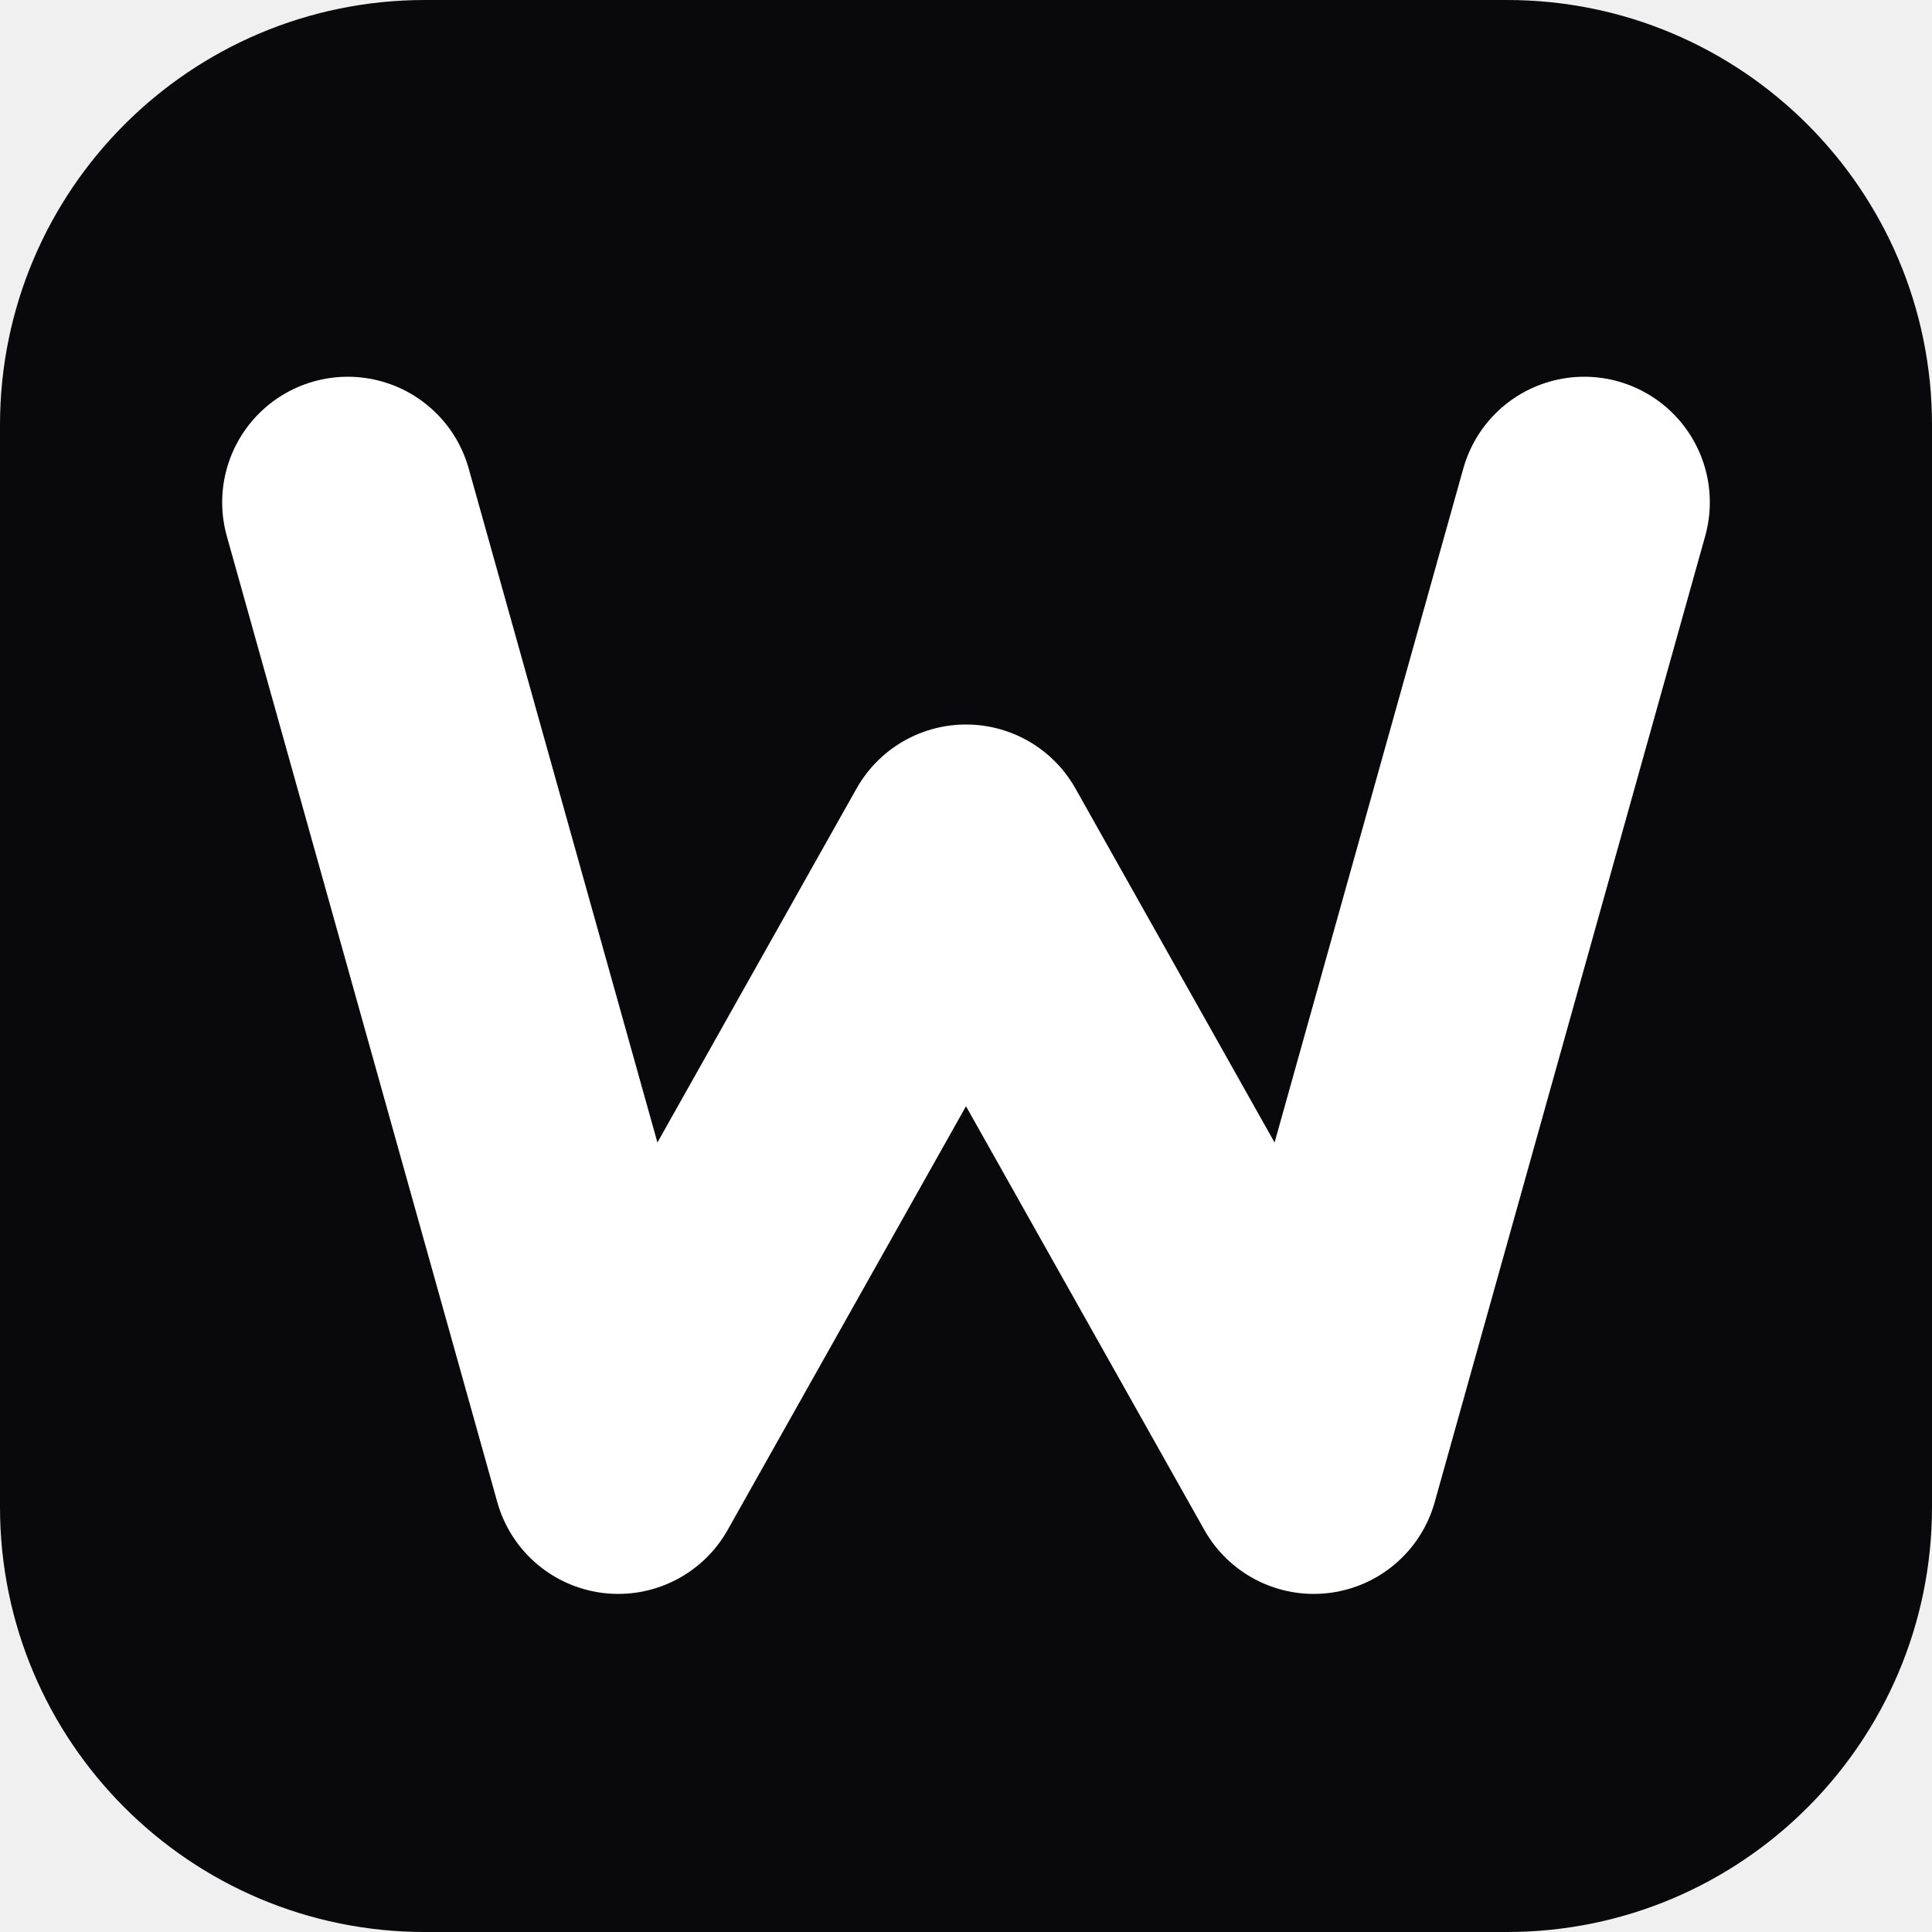
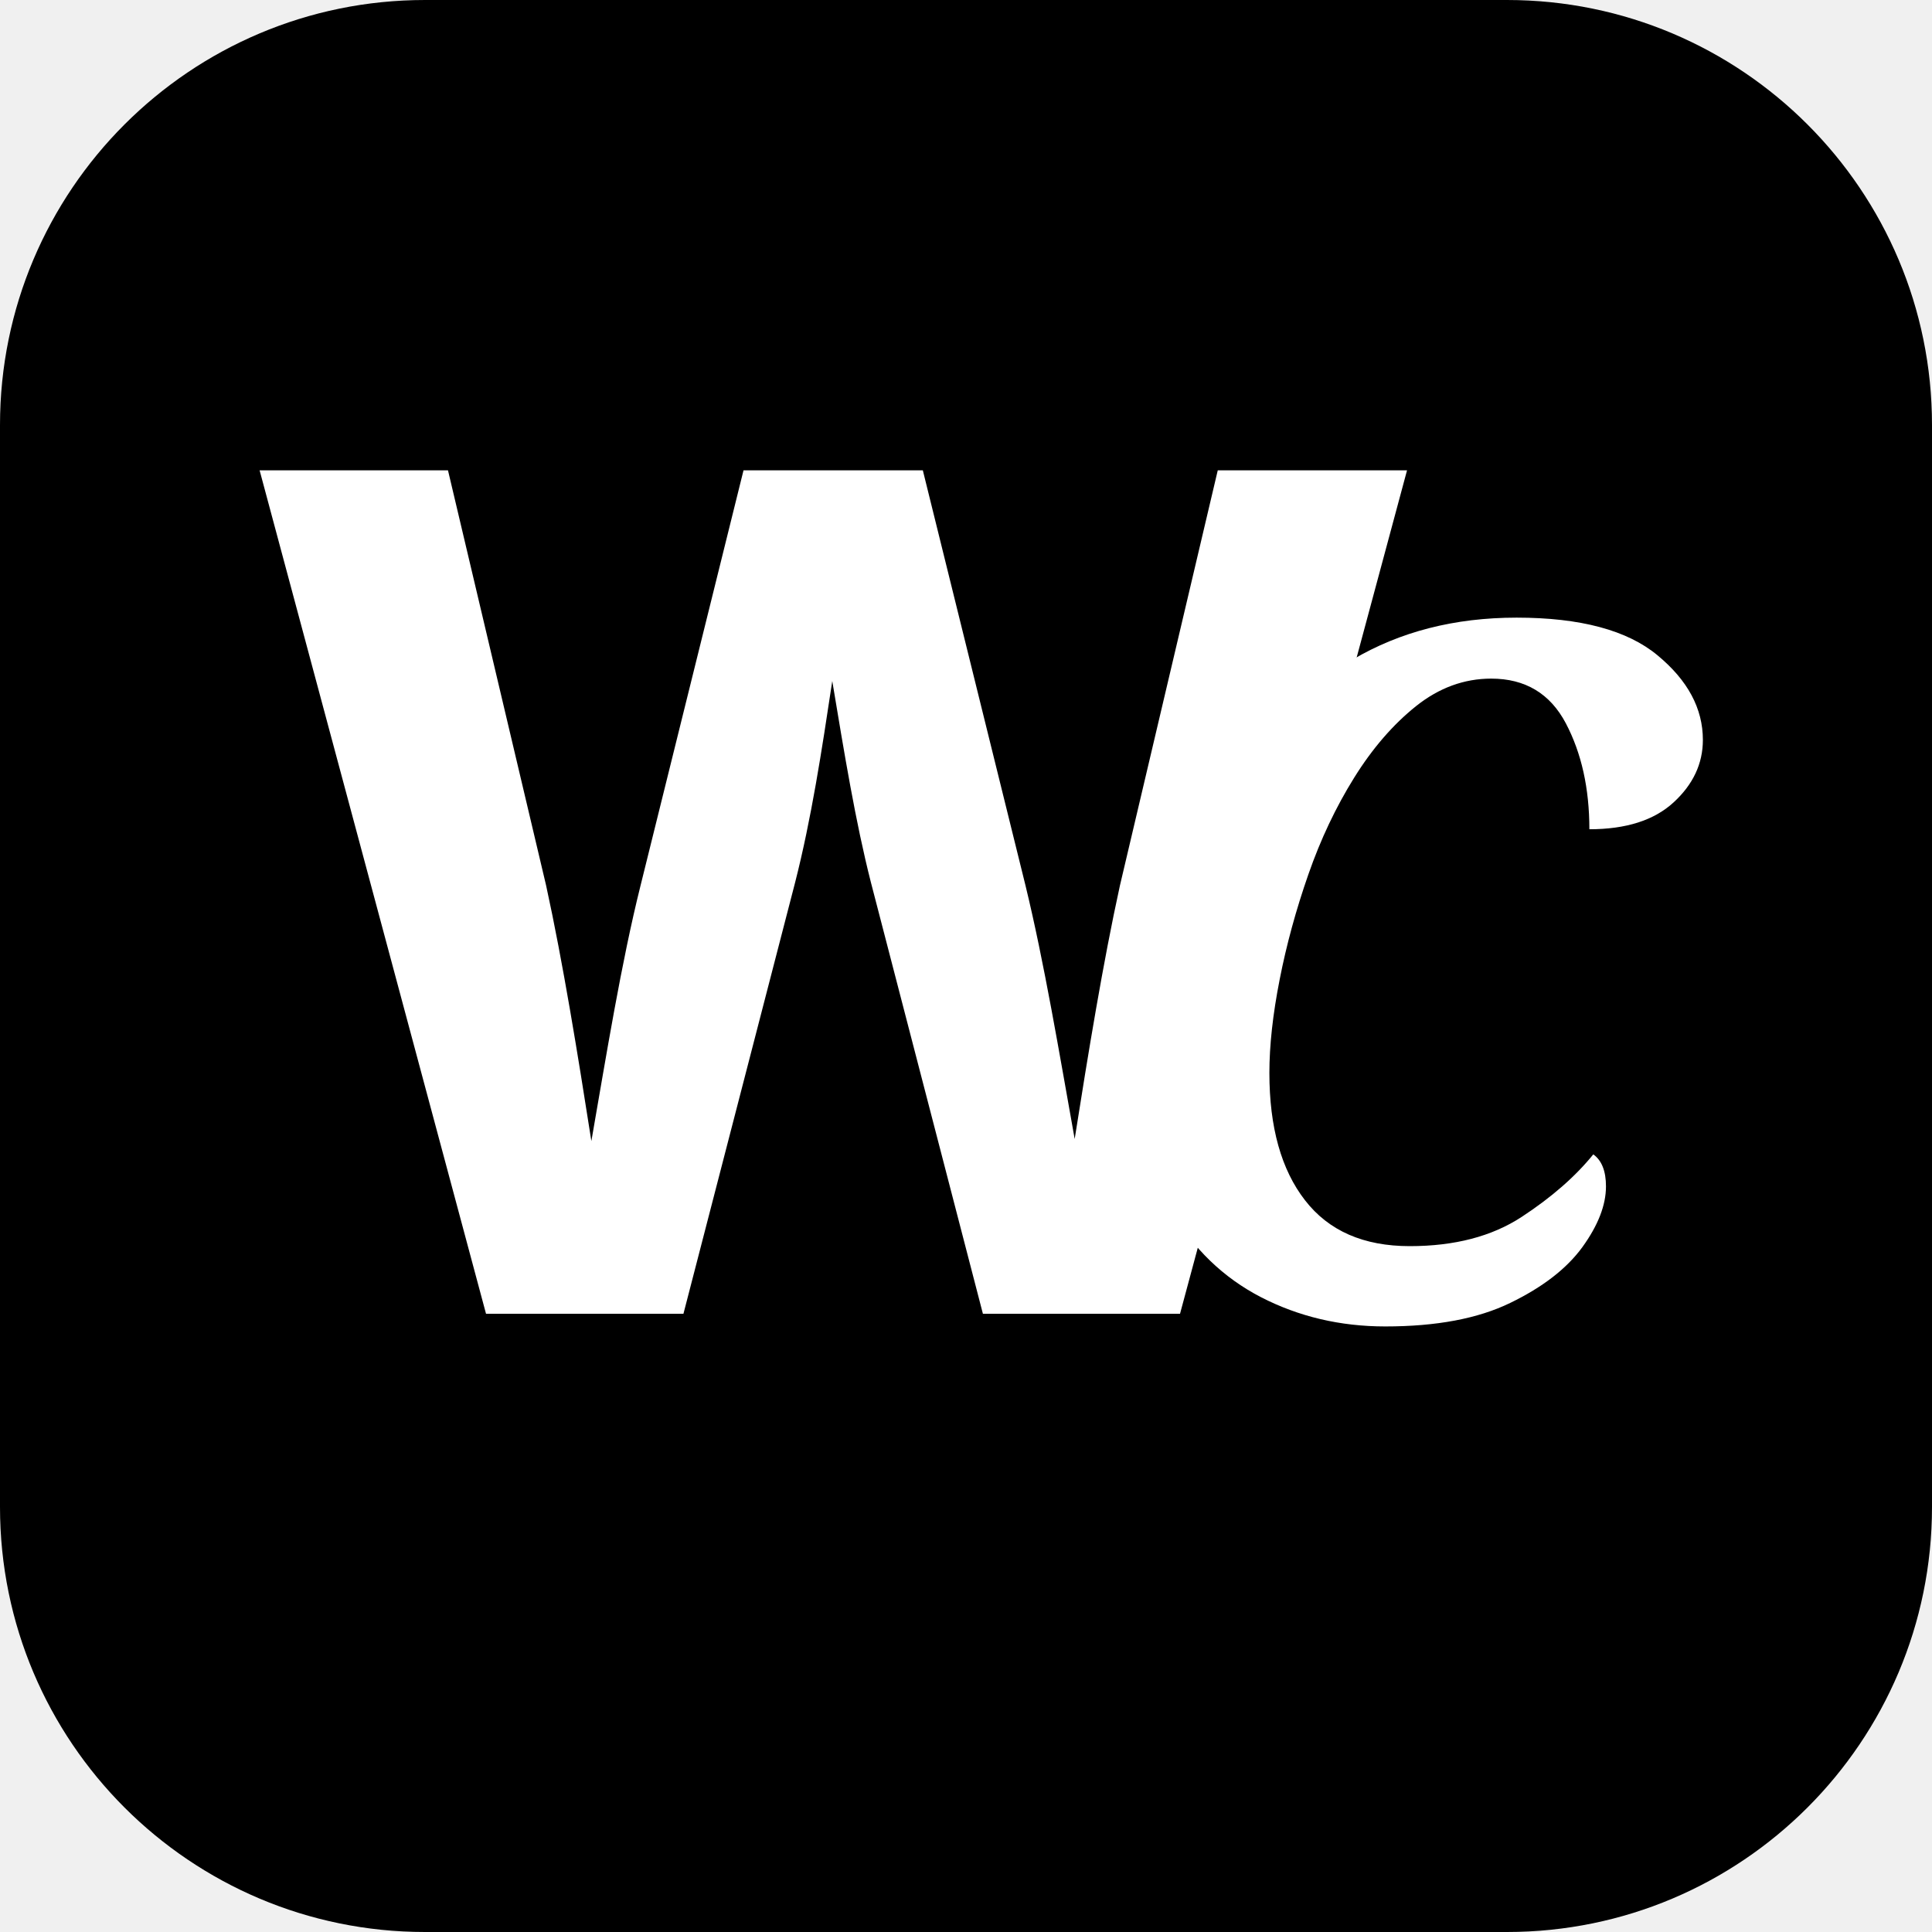
- <svg xmlns="http://www.w3.org/2000/svg" viewBox="0 0 100 100" role="img" aria-label="WarpClip mark on black tile">
-   <rect width="100" height="100" rx="22" ry="22" fill="#09090b" />
-   <path d="M18 26 L32 76 L50 44 L68 76 L82 26" fill="none" stroke="#ffffff" stroke-width="13" stroke-linecap="round" stroke-linejoin="round" />
+ <svg xmlns="http://www.w3.org/2000/svg" viewBox="0 0 100 100" role="img" aria-label="WarpClip Wc tile">
+   <defs>
+     <style>
+       @font-face {
+         font-family: 'Geist';
+         src: url('../../fonts/Geist-Bold.woff2') format('woff2');
+         font-weight: 700; font-style: normal; font-display: block;
+       }
+       @font-face {
+         font-family: 'Newsreader';
+         src: url('../../fonts/Newsreader-Italic.ttf') format('truetype');
+         font-weight: 500; font-style: italic; font-display: block;
+       }
+       .w { font-family: 'Geist', -apple-system, BlinkMacSystemFont, 'Inter', system-ui, sans-serif;
+            font-weight: 700; font-size: 60px; letter-spacing: -0.05em; }
+       .c { font-family: 'Newsreader', 'Iowan Old Style', 'Charter', Georgia, serif;
+            font-weight: 500; font-style: italic; font-size: 66px; letter-spacing: -0.015em; }
+     </style>
+   </defs>
+   <rect width="100" height="100" rx="22" ry="22" fill="#000000" />
+   <text x="12" y="68" class="w" fill="#FFFFFF">W</text>
+   <text x="56" y="68" class="c" fill="#FFFFFF">c</text>
</svg>
